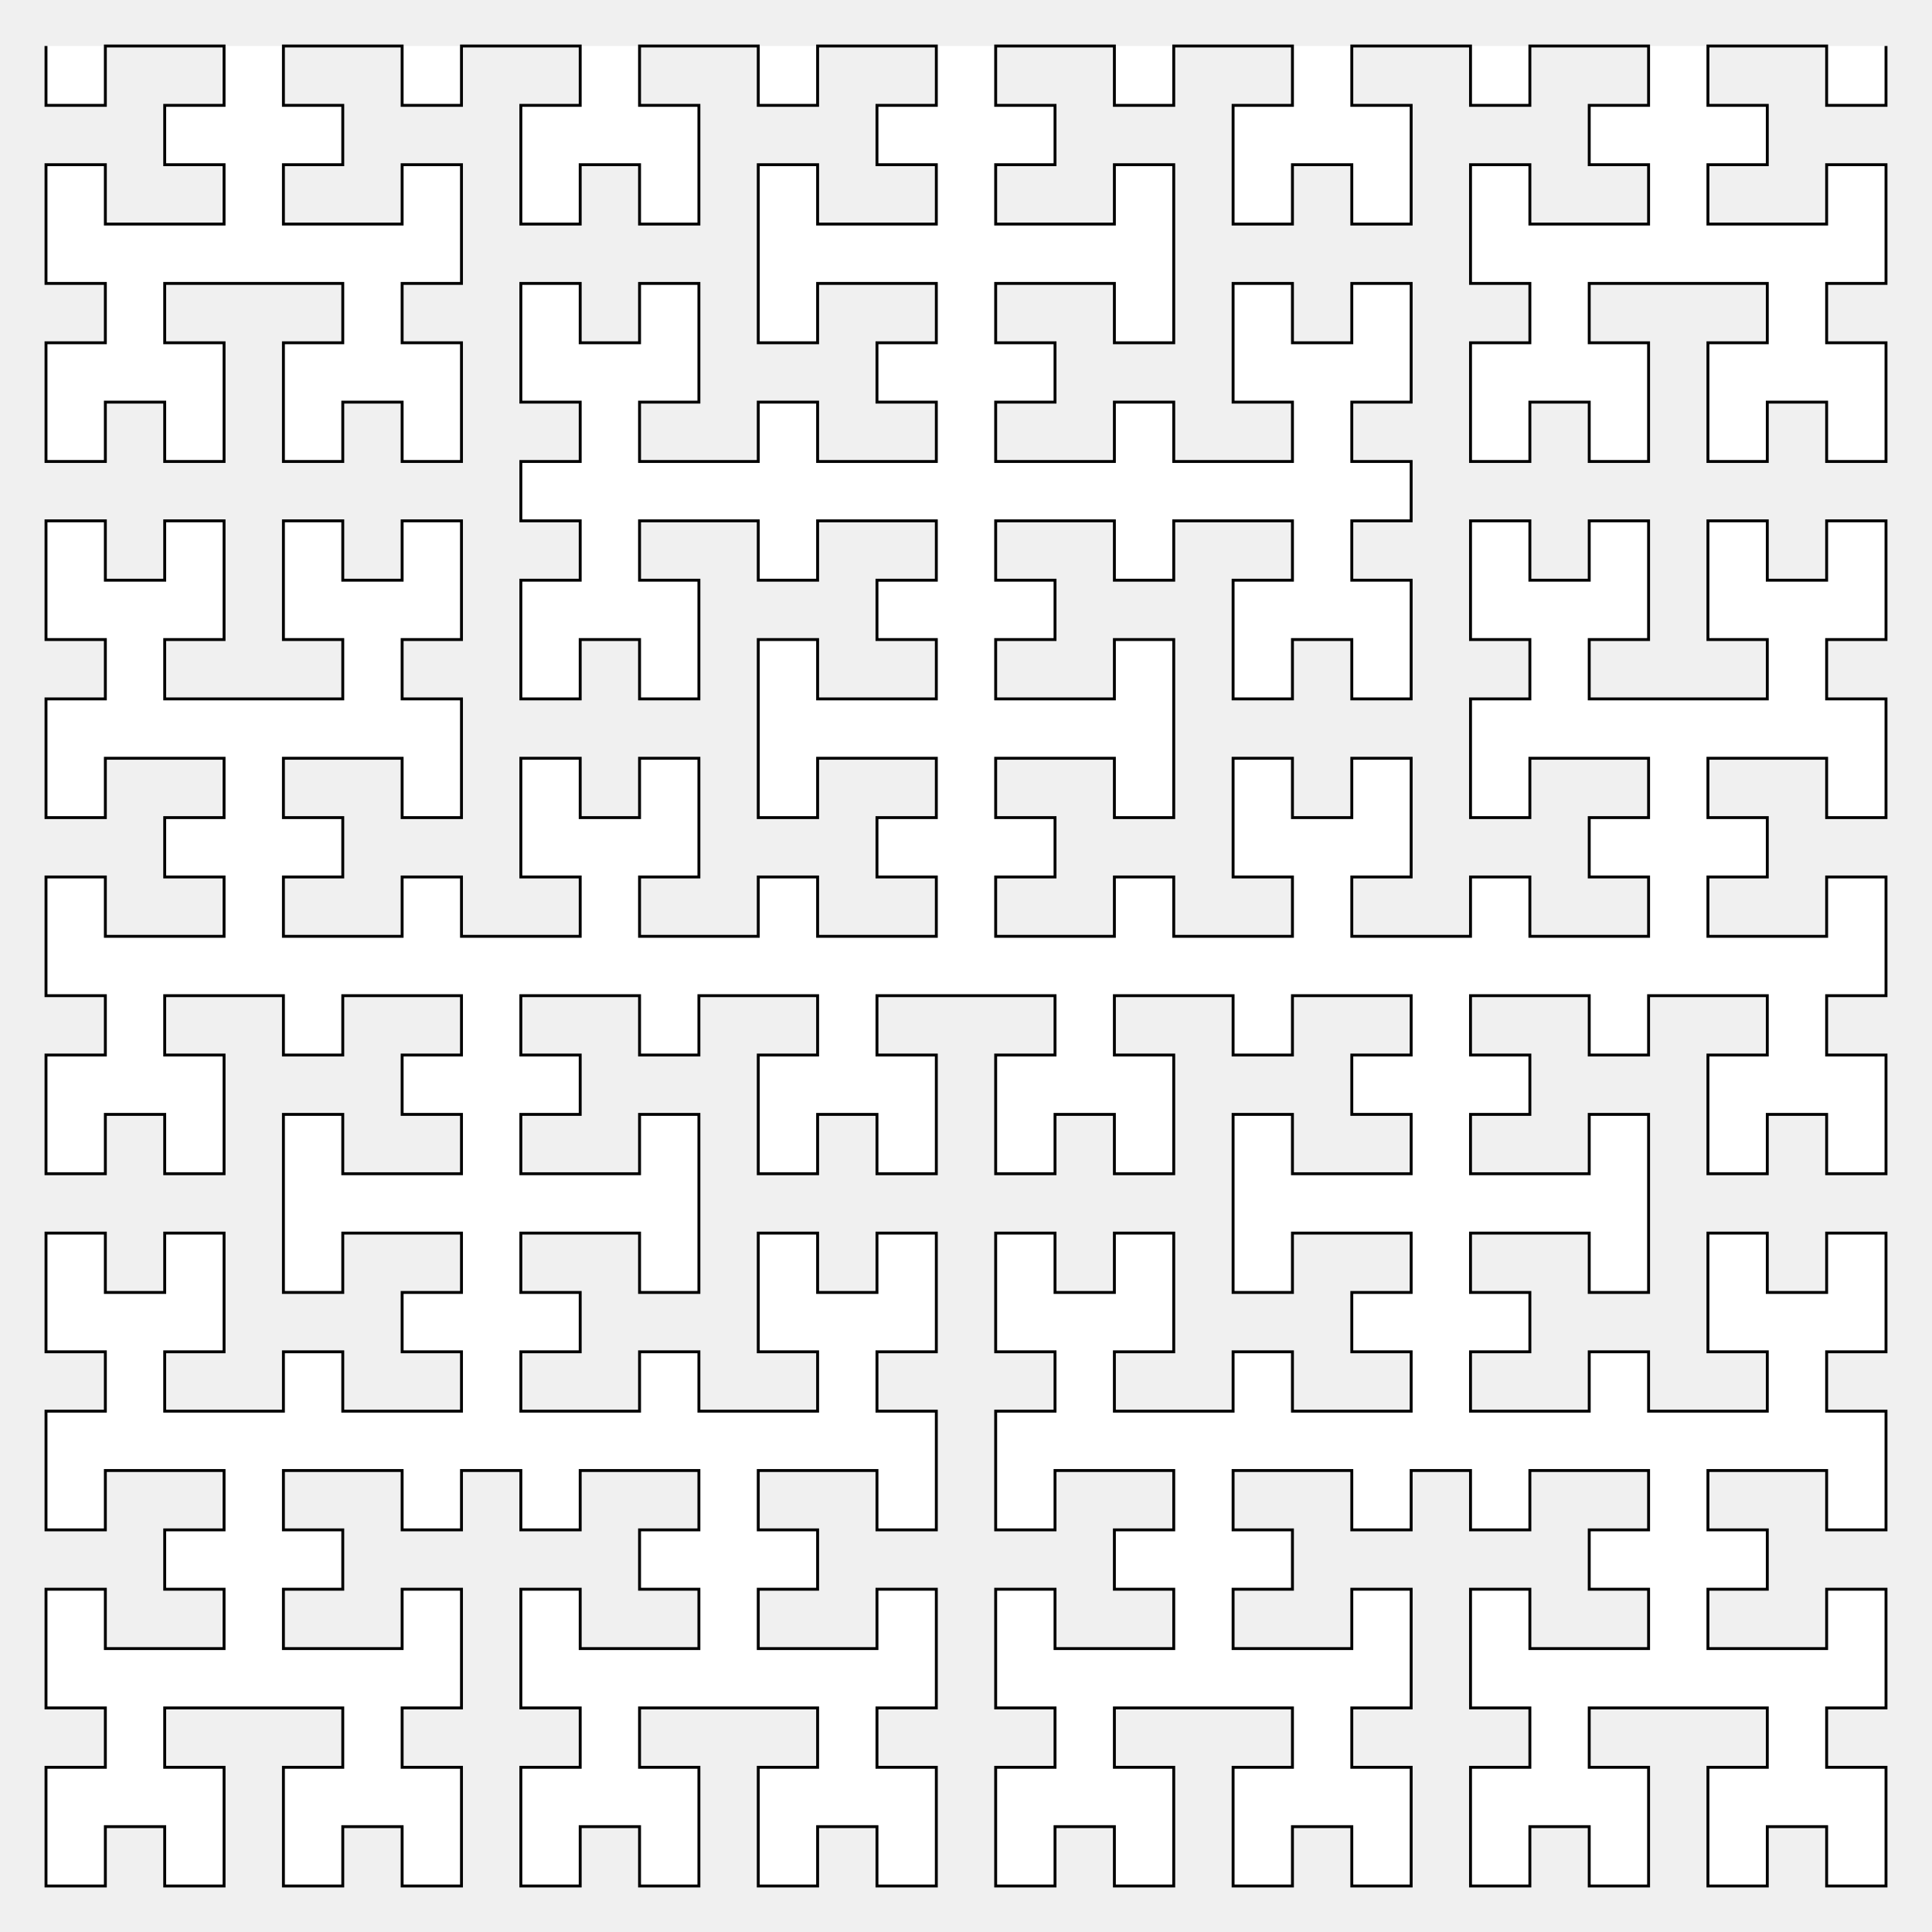
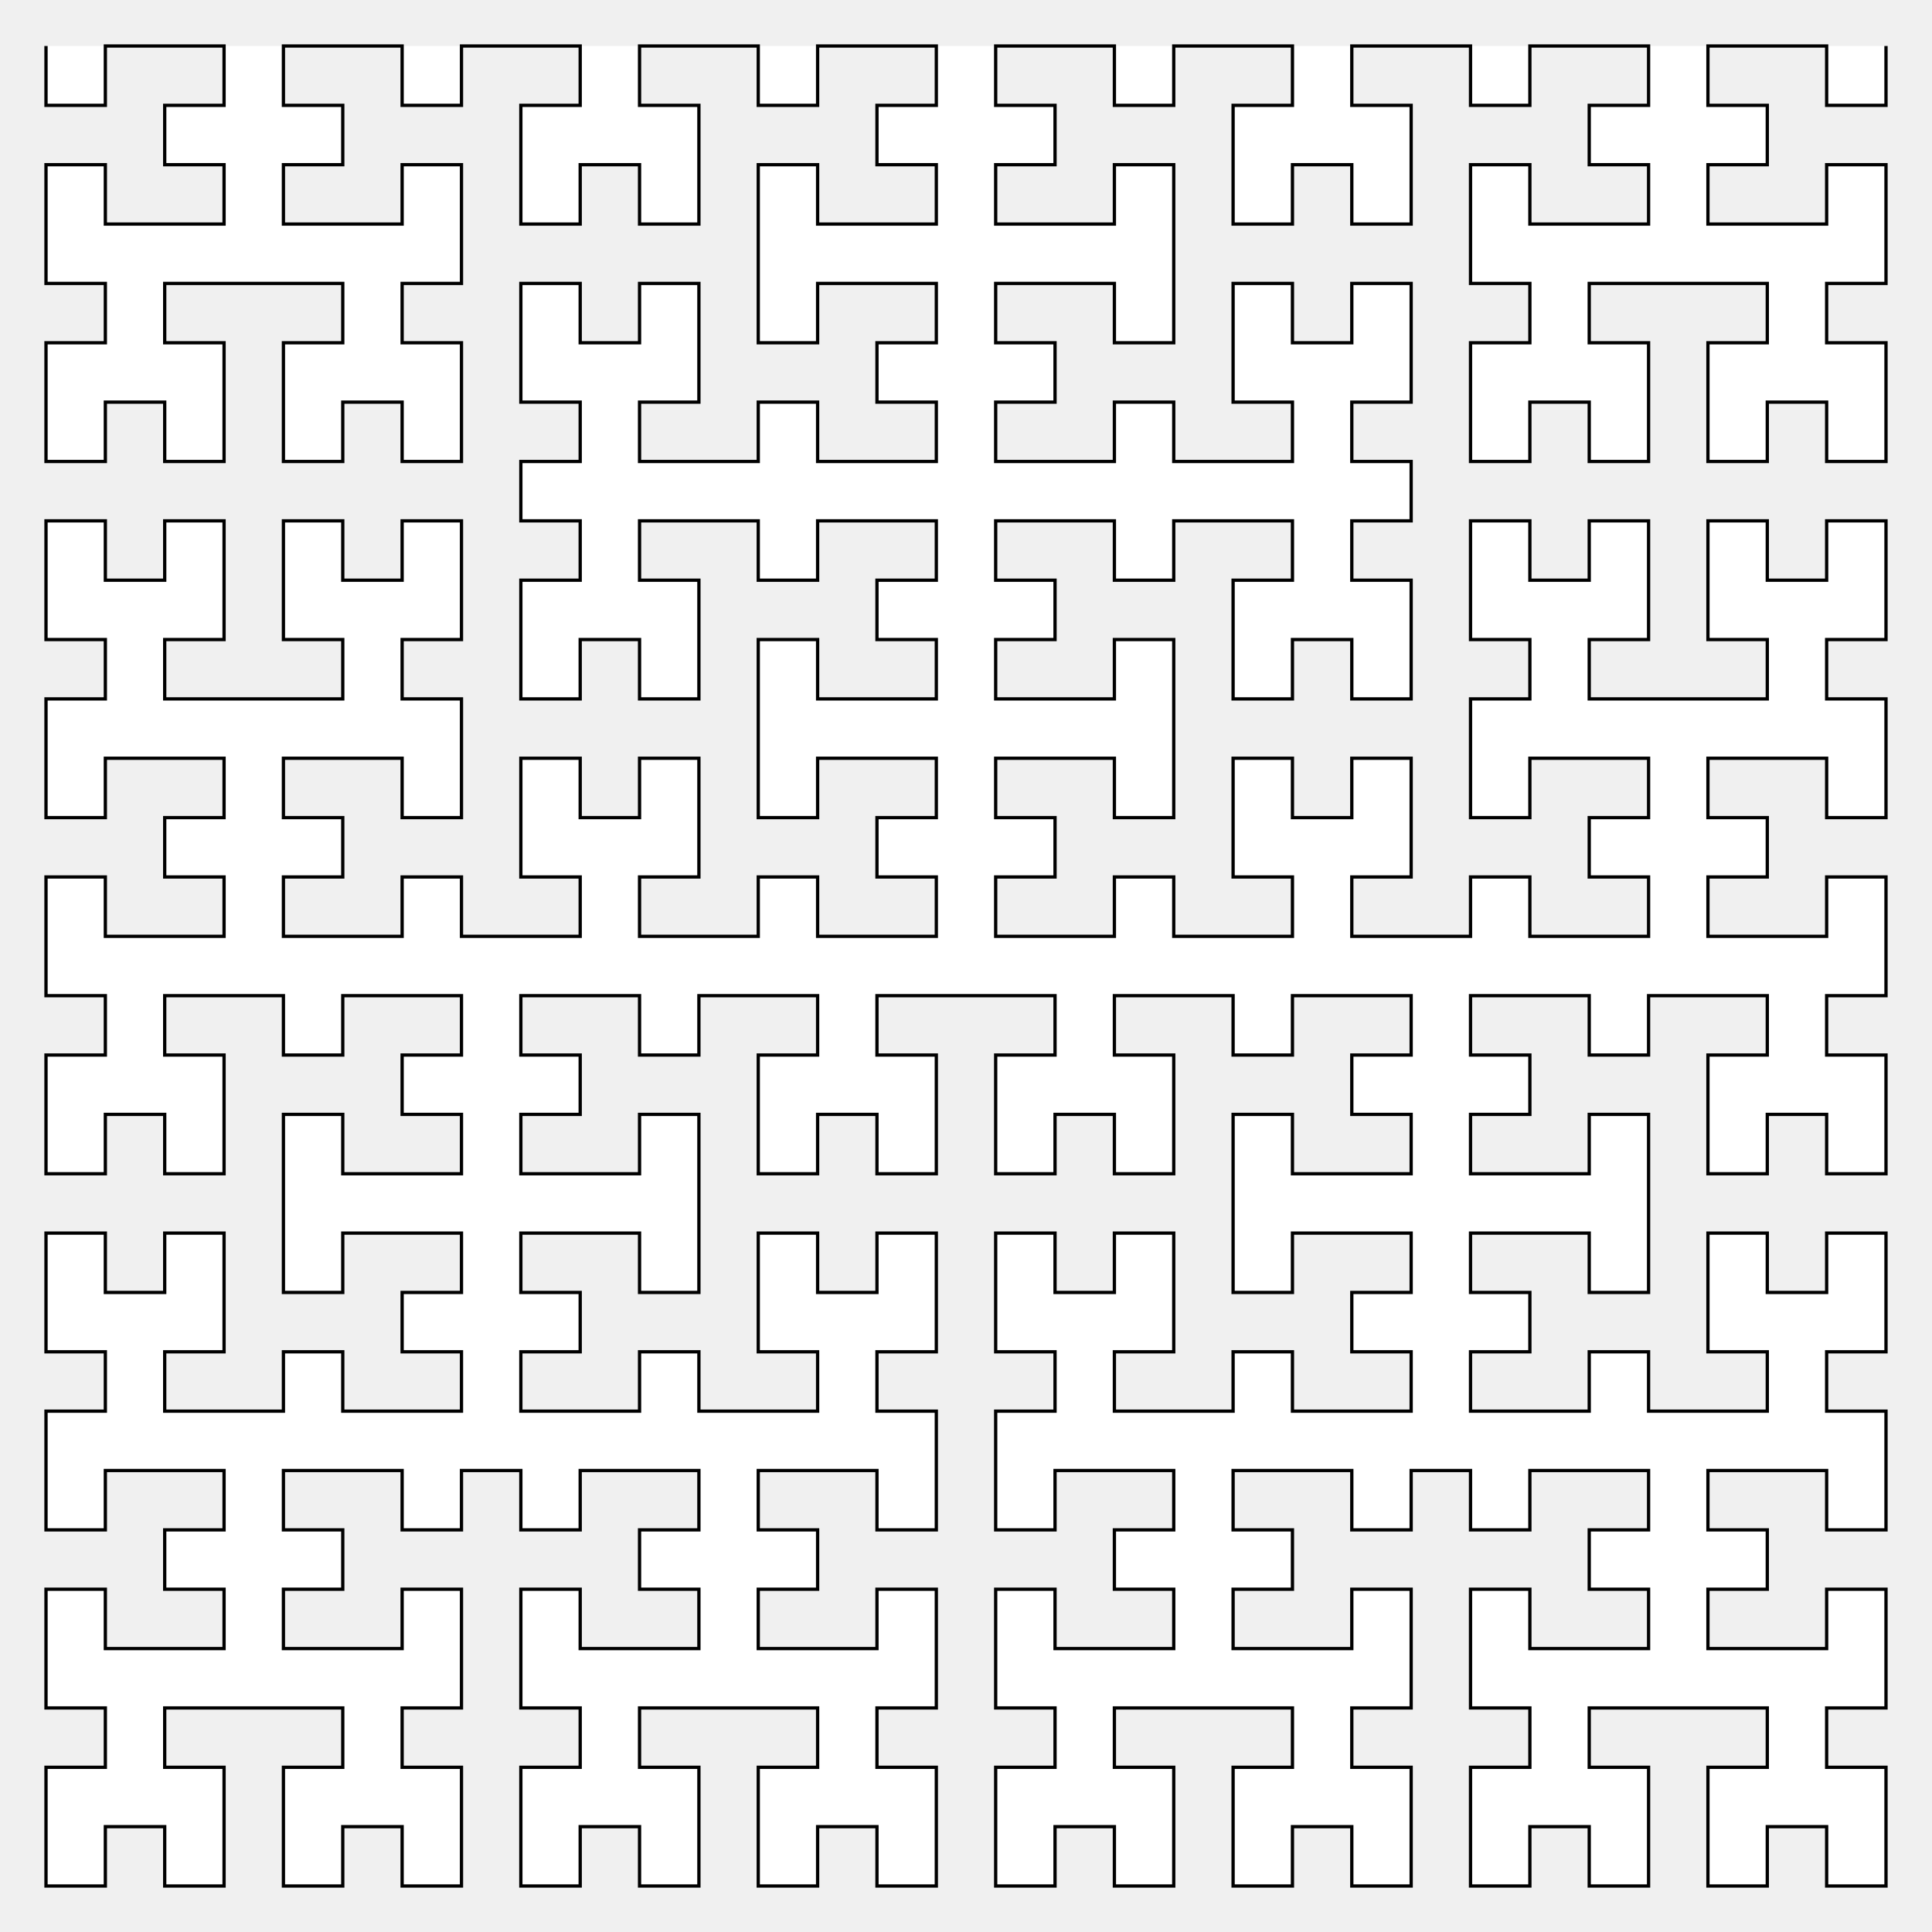
<svg xmlns="http://www.w3.org/2000/svg" baseProfile="full" height="500" version="1.1" width="500">
  <defs>
    <marker id="arrow" markerHeight="3.5" markerWidth="5" orient="auto" refX="5.0" refY="1.7">
      <polygon points="0,0 5,1.75 0,3.5" />
    </marker>
  </defs>
-   <g style="fill:white; stroke: black; stroke-width: 1.00;">
+   <g style="fill:white;">
    <g transform="matrix(1.0, 0.0, 0.0, 1.0, 250.0, 250.0)">
      <g transform="matrix(15.36098, 0.0, 0.0, 15.36098, 0.0, 0.0)">
        <g>
          <g transform="matrix(1.0, 0.0, 0.0, 1.0, -0.0, -0.0)">
            <g transform="matrix(1.0, 0.0, 0.0, 1.0, -15.5, -15.5)">
-               <g style="stroke-width: 0.75;" transform="matrix(1.0, 0.0, 0.0, 1.0, 0.0, 0.0)">
+               <g style="stroke: black;stroke-width: 0.85;" transform="matrix(1.0, 0.0, 0.0, 1.0, 0.0, 0.0)">
                <polyline points="0.0,0.0 0.0,1.0 1.0,1.0 1.0,0.0 2.0,0.0 3.0,0.0 3.0,1.0 2.0,1.0 2.0,2.0 3.0,2.0 3.0,3.0 2.0,3.0 1.0,3.0 1.0,2.0 0.0,2.0 0.0,3.0 0.0,4.0 1.0,4.0 1.0,5.0 0.0,5.0 0.0,6.0 0.0,7.0 1.0,7.0 1.0,6.0 2.0,6.0 2.0,7.0 3.0,7.0 3.0,6.0 3.0,5.0 2.0,5.0 2.0,4.0 3.0,4.0 4.0,4.0 5.0,4.0 5.0,5.0 4.0,5.0 4.0,6.0 4.0,7.0 5.0,7.0 5.0,6.0 6.0,6.0 6.0,7.0 7.0,7.0 7.0,6.0 7.0,5.0 6.0,5.0 6.0,4.0 7.0,4.0 7.0,3.0 7.0,2.0 6.0,2.0 6.0,3.0 5.0,3.0 4.0,3.0 4.0,2.0 5.0,2.0 5.0,1.0 4.0,1.0 4.0,0.0 5.0,0.0 6.0,0.0 6.0,1.0 7.0,1.0 7.0,0.0 8.0,0.0 9.0,0.0 9.0,1.0 8.0,1.0 8.0,2.0 8.0,3.0 9.0,3.0 9.0,2.0 10.0,2.0 10.0,3.0 11.0,3.0 11.0,2.0 11.0,1.0 10.0,1.0 10.0,0.0 11.0,0.0 12.0,0.0 12.0,1.0 13.0,1.0 13.0,0.0 14.0,0.0 15.0,0.0 15.0,1.0 14.0,1.0 14.0,2.0 15.0,2.0 15.0,3.0 14.0,3.0 13.0,3.0 13.0,2.0 12.0,2.0 12.0,3.0 12.0,4.0 12.0,5.0 13.0,5.0 13.0,4.0 14.0,4.0 15.0,4.0 15.0,5.0 14.0,5.0 14.0,6.0 15.0,6.0 15.0,7.0 14.0,7.0 13.0,7.0 13.0,6.0 12.0,6.0 12.0,7.0 11.0,7.0 10.0,7.0 10.0,6.0 11.0,6.0 11.0,5.0 11.0,4.0 10.0,4.0 10.0,5.0 9.0,5.0 9.0,4.0 8.0,4.0 8.0,5.0 8.0,6.0 9.0,6.0 9.0,7.0 8.0,7.0 8.0,8.0 9.0,8.0 9.0,9.0 8.0,9.0 8.0,10.0 8.0,11.0 9.0,11.0 9.0,10.0 10.0,10.0 10.0,11.0 11.0,11.0 11.0,10.0 11.0,9.0 10.0,9.0 10.0,8.0 11.0,8.0 12.0,8.0 12.0,9.0 13.0,9.0 13.0,8.0 14.0,8.0 15.0,8.0 15.0,9.0 14.0,9.0 14.0,10.0 15.0,10.0 15.0,11.0 14.0,11.0 13.0,11.0 13.0,10.0 12.0,10.0 12.0,11.0 12.0,12.0 12.0,13.0 13.0,13.0 13.0,12.0 14.0,12.0 15.0,12.0 15.0,13.0 14.0,13.0 14.0,14.0 15.0,14.0 15.0,15.0 14.0,15.0 13.0,15.0 13.0,14.0 12.0,14.0 12.0,15.0 11.0,15.0 10.0,15.0 10.0,14.0 11.0,14.0 11.0,13.0 11.0,12.0 10.0,12.0 10.0,13.0 9.0,13.0 9.0,12.0 8.0,12.0 8.0,13.0 8.0,14.0 9.0,14.0 9.0,15.0 8.0,15.0 7.0,15.0 7.0,14.0 6.0,14.0 6.0,15.0 5.0,15.0 4.0,15.0 4.0,14.0 5.0,14.0 5.0,13.0 4.0,13.0 4.0,12.0 5.0,12.0 6.0,12.0 6.0,13.0 7.0,13.0 7.0,12.0 7.0,11.0 6.0,11.0 6.0,10.0 7.0,10.0 7.0,9.0 7.0,8.0 6.0,8.0 6.0,9.0 5.0,9.0 5.0,8.0 4.0,8.0 4.0,9.0 4.0,10.0 5.0,10.0 5.0,11.0 4.0,11.0 3.0,11.0 2.0,11.0 2.0,10.0 3.0,10.0 3.0,9.0 3.0,8.0 2.0,8.0 2.0,9.0 1.0,9.0 1.0,8.0 0.0,8.0 0.0,9.0 0.0,10.0 1.0,10.0 1.0,11.0 0.0,11.0 0.0,12.0 0.0,13.0 1.0,13.0 1.0,12.0 2.0,12.0 3.0,12.0 3.0,13.0 2.0,13.0 2.0,14.0 3.0,14.0 3.0,15.0 2.0,15.0 1.0,15.0 1.0,14.0 0.0,14.0 0.0,15.0 0.0,16.0 1.0,16.0 1.0,17.0 0.0,17.0 0.0,18.0 0.0,19.0 1.0,19.0 1.0,18.0 2.0,18.0 2.0,19.0 3.0,19.0 3.0,18.0 3.0,17.0 2.0,17.0 2.0,16.0 3.0,16.0 4.0,16.0 4.0,17.0 5.0,17.0 5.0,16.0 6.0,16.0 7.0,16.0 7.0,17.0 6.0,17.0 6.0,18.0 7.0,18.0 7.0,19.0 6.0,19.0 5.0,19.0 5.0,18.0 4.0,18.0 4.0,19.0 4.0,20.0 4.0,21.0 5.0,21.0 5.0,20.0 6.0,20.0 7.0,20.0 7.0,21.0 6.0,21.0 6.0,22.0 7.0,22.0 7.0,23.0 6.0,23.0 5.0,23.0 5.0,22.0 4.0,22.0 4.0,23.0 3.0,23.0 2.0,23.0 2.0,22.0 3.0,22.0 3.0,21.0 3.0,20.0 2.0,20.0 2.0,21.0 1.0,21.0 1.0,20.0 0.0,20.0 0.0,21.0 0.0,22.0 1.0,22.0 1.0,23.0 0.0,23.0 0.0,24.0 0.0,25.0 1.0,25.0 1.0,24.0 2.0,24.0 3.0,24.0 3.0,25.0 2.0,25.0 2.0,26.0 3.0,26.0 3.0,27.0 2.0,27.0 1.0,27.0 1.0,26.0 0.0,26.0 0.0,27.0 0.0,28.0 1.0,28.0 1.0,29.0 0.0,29.0 0.0,30.0 0.0,31.0 1.0,31.0 1.0,30.0 2.0,30.0 2.0,31.0 3.0,31.0 3.0,30.0 3.0,29.0 2.0,29.0 2.0,28.0 3.0,28.0 4.0,28.0 5.0,28.0 5.0,29.0 4.0,29.0 4.0,30.0 4.0,31.0 5.0,31.0 5.0,30.0 6.0,30.0 6.0,31.0 7.0,31.0 7.0,30.0 7.0,29.0 6.0,29.0 6.0,28.0 7.0,28.0 7.0,27.0 7.0,26.0 6.0,26.0 6.0,27.0 5.0,27.0 4.0,27.0 4.0,26.0 5.0,26.0 5.0,25.0 4.0,25.0 4.0,24.0 5.0,24.0 6.0,24.0 6.0,25.0 7.0,25.0 7.0,24.0 8.0,24.0 8.0,25.0 9.0,25.0 9.0,24.0 10.0,24.0 11.0,24.0 11.0,25.0 10.0,25.0 10.0,26.0 11.0,26.0 11.0,27.0 10.0,27.0 9.0,27.0 9.0,26.0 8.0,26.0 8.0,27.0 8.0,28.0 9.0,28.0 9.0,29.0 8.0,29.0 8.0,30.0 8.0,31.0 9.0,31.0 9.0,30.0 10.0,30.0 10.0,31.0 11.0,31.0 11.0,30.0 11.0,29.0 10.0,29.0 10.0,28.0 11.0,28.0 12.0,28.0 13.0,28.0 13.0,29.0 12.0,29.0 12.0,30.0 12.0,31.0 13.0,31.0 13.0,30.0 14.0,30.0 14.0,31.0 15.0,31.0 15.0,30.0 15.0,29.0 14.0,29.0 14.0,28.0 15.0,28.0 15.0,27.0 15.0,26.0 14.0,26.0 14.0,27.0 13.0,27.0 12.0,27.0 12.0,26.0 13.0,26.0 13.0,25.0 12.0,25.0 12.0,24.0 13.0,24.0 14.0,24.0 14.0,25.0 15.0,25.0 15.0,24.0 15.0,23.0 14.0,23.0 14.0,22.0 15.0,22.0 15.0,21.0 15.0,20.0 14.0,20.0 14.0,21.0 13.0,21.0 13.0,20.0 12.0,20.0 12.0,21.0 12.0,22.0 13.0,22.0 13.0,23.0 12.0,23.0 11.0,23.0 11.0,22.0 10.0,22.0 10.0,23.0 9.0,23.0 8.0,23.0 8.0,22.0 9.0,22.0 9.0,21.0 8.0,21.0 8.0,20.0 9.0,20.0 10.0,20.0 10.0,21.0 11.0,21.0 11.0,20.0 11.0,19.0 11.0,18.0 10.0,18.0 10.0,19.0 9.0,19.0 8.0,19.0 8.0,18.0 9.0,18.0 9.0,17.0 8.0,17.0 8.0,16.0 9.0,16.0 10.0,16.0 10.0,17.0 11.0,17.0 11.0,16.0 12.0,16.0 13.0,16.0 13.0,17.0 12.0,17.0 12.0,18.0 12.0,19.0 13.0,19.0 13.0,18.0 14.0,18.0 14.0,19.0 15.0,19.0 15.0,18.0 15.0,17.0 14.0,17.0 14.0,16.0 15.0,16.0 16.0,16.0 17.0,16.0 17.0,17.0 16.0,17.0 16.0,18.0 16.0,19.0 17.0,19.0 17.0,18.0 18.0,18.0 18.0,19.0 19.0,19.0 19.0,18.0 19.0,17.0 18.0,17.0 18.0,16.0 19.0,16.0 20.0,16.0 20.0,17.0 21.0,17.0 21.0,16.0 22.0,16.0 23.0,16.0 23.0,17.0 22.0,17.0 22.0,18.0 23.0,18.0 23.0,19.0 22.0,19.0 21.0,19.0 21.0,18.0 20.0,18.0 20.0,19.0 20.0,20.0 20.0,21.0 21.0,21.0 21.0,20.0 22.0,20.0 23.0,20.0 23.0,21.0 22.0,21.0 22.0,22.0 23.0,22.0 23.0,23.0 22.0,23.0 21.0,23.0 21.0,22.0 20.0,22.0 20.0,23.0 19.0,23.0 18.0,23.0 18.0,22.0 19.0,22.0 19.0,21.0 19.0,20.0 18.0,20.0 18.0,21.0 17.0,21.0 17.0,20.0 16.0,20.0 16.0,21.0 16.0,22.0 17.0,22.0 17.0,23.0 16.0,23.0 16.0,24.0 16.0,25.0 17.0,25.0 17.0,24.0 18.0,24.0 19.0,24.0 19.0,25.0 18.0,25.0 18.0,26.0 19.0,26.0 19.0,27.0 18.0,27.0 17.0,27.0 17.0,26.0 16.0,26.0 16.0,27.0 16.0,28.0 17.0,28.0 17.0,29.0 16.0,29.0 16.0,30.0 16.0,31.0 17.0,31.0 17.0,30.0 18.0,30.0 18.0,31.0 19.0,31.0 19.0,30.0 19.0,29.0 18.0,29.0 18.0,28.0 19.0,28.0 20.0,28.0 21.0,28.0 21.0,29.0 20.0,29.0 20.0,30.0 20.0,31.0 21.0,31.0 21.0,30.0 22.0,30.0 22.0,31.0 23.0,31.0 23.0,30.0 23.0,29.0 22.0,29.0 22.0,28.0 23.0,28.0 23.0,27.0 23.0,26.0 22.0,26.0 22.0,27.0 21.0,27.0 20.0,27.0 20.0,26.0 21.0,26.0 21.0,25.0 20.0,25.0 20.0,24.0 21.0,24.0 22.0,24.0 22.0,25.0 23.0,25.0 23.0,24.0 24.0,24.0 24.0,25.0 25.0,25.0 25.0,24.0 26.0,24.0 27.0,24.0 27.0,25.0 26.0,25.0 26.0,26.0 27.0,26.0 27.0,27.0 26.0,27.0 25.0,27.0 25.0,26.0 24.0,26.0 24.0,27.0 24.0,28.0 25.0,28.0 25.0,29.0 24.0,29.0 24.0,30.0 24.0,31.0 25.0,31.0 25.0,30.0 26.0,30.0 26.0,31.0 27.0,31.0 27.0,30.0 27.0,29.0 26.0,29.0 26.0,28.0 27.0,28.0 28.0,28.0 29.0,28.0 29.0,29.0 28.0,29.0 28.0,30.0 28.0,31.0 29.0,31.0 29.0,30.0 30.0,30.0 30.0,31.0 31.0,31.0 31.0,30.0 31.0,29.0 30.0,29.0 30.0,28.0 31.0,28.0 31.0,27.0 31.0,26.0 30.0,26.0 30.0,27.0 29.0,27.0 28.0,27.0 28.0,26.0 29.0,26.0 29.0,25.0 28.0,25.0 28.0,24.0 29.0,24.0 30.0,24.0 30.0,25.0 31.0,25.0 31.0,24.0 31.0,23.0 30.0,23.0 30.0,22.0 31.0,22.0 31.0,21.0 31.0,20.0 30.0,20.0 30.0,21.0 29.0,21.0 29.0,20.0 28.0,20.0 28.0,21.0 28.0,22.0 29.0,22.0 29.0,23.0 28.0,23.0 27.0,23.0 27.0,22.0 26.0,22.0 26.0,23.0 25.0,23.0 24.0,23.0 24.0,22.0 25.0,22.0 25.0,21.0 24.0,21.0 24.0,20.0 25.0,20.0 26.0,20.0 26.0,21.0 27.0,21.0 27.0,20.0 27.0,19.0 27.0,18.0 26.0,18.0 26.0,19.0 25.0,19.0 24.0,19.0 24.0,18.0 25.0,18.0 25.0,17.0 24.0,17.0 24.0,16.0 25.0,16.0 26.0,16.0 26.0,17.0 27.0,17.0 27.0,16.0 28.0,16.0 29.0,16.0 29.0,17.0 28.0,17.0 28.0,18.0 28.0,19.0 29.0,19.0 29.0,18.0 30.0,18.0 30.0,19.0 31.0,19.0 31.0,18.0 31.0,17.0 30.0,17.0 30.0,16.0 31.0,16.0 31.0,15.0 31.0,14.0 30.0,14.0 30.0,15.0 29.0,15.0 28.0,15.0 28.0,14.0 29.0,14.0 29.0,13.0 28.0,13.0 28.0,12.0 29.0,12.0 30.0,12.0 30.0,13.0 31.0,13.0 31.0,12.0 31.0,11.0 30.0,11.0 30.0,10.0 31.0,10.0 31.0,9.0 31.0,8.0 30.0,8.0 30.0,9.0 29.0,9.0 29.0,8.0 28.0,8.0 28.0,9.0 28.0,10.0 29.0,10.0 29.0,11.0 28.0,11.0 27.0,11.0 26.0,11.0 26.0,10.0 27.0,10.0 27.0,9.0 27.0,8.0 26.0,8.0 26.0,9.0 25.0,9.0 25.0,8.0 24.0,8.0 24.0,9.0 24.0,10.0 25.0,10.0 25.0,11.0 24.0,11.0 24.0,12.0 24.0,13.0 25.0,13.0 25.0,12.0 26.0,12.0 27.0,12.0 27.0,13.0 26.0,13.0 26.0,14.0 27.0,14.0 27.0,15.0 26.0,15.0 25.0,15.0 25.0,14.0 24.0,14.0 24.0,15.0 23.0,15.0 22.0,15.0 22.0,14.0 23.0,14.0 23.0,13.0 23.0,12.0 22.0,12.0 22.0,13.0 21.0,13.0 21.0,12.0 20.0,12.0 20.0,13.0 20.0,14.0 21.0,14.0 21.0,15.0 20.0,15.0 19.0,15.0 19.0,14.0 18.0,14.0 18.0,15.0 17.0,15.0 16.0,15.0 16.0,14.0 17.0,14.0 17.0,13.0 16.0,13.0 16.0,12.0 17.0,12.0 18.0,12.0 18.0,13.0 19.0,13.0 19.0,12.0 19.0,11.0 19.0,10.0 18.0,10.0 18.0,11.0 17.0,11.0 16.0,11.0 16.0,10.0 17.0,10.0 17.0,9.0 16.0,9.0 16.0,8.0 17.0,8.0 18.0,8.0 18.0,9.0 19.0,9.0 19.0,8.0 20.0,8.0 21.0,8.0 21.0,9.0 20.0,9.0 20.0,10.0 20.0,11.0 21.0,11.0 21.0,10.0 22.0,10.0 22.0,11.0 23.0,11.0 23.0,10.0 23.0,9.0 22.0,9.0 22.0,8.0 23.0,8.0 23.0,7.0 22.0,7.0 22.0,6.0 23.0,6.0 23.0,5.0 23.0,4.0 22.0,4.0 22.0,5.0 21.0,5.0 21.0,4.0 20.0,4.0 20.0,5.0 20.0,6.0 21.0,6.0 21.0,7.0 20.0,7.0 19.0,7.0 19.0,6.0 18.0,6.0 18.0,7.0 17.0,7.0 16.0,7.0 16.0,6.0 17.0,6.0 17.0,5.0 16.0,5.0 16.0,4.0 17.0,4.0 18.0,4.0 18.0,5.0 19.0,5.0 19.0,4.0 19.0,3.0 19.0,2.0 18.0,2.0 18.0,3.0 17.0,3.0 16.0,3.0 16.0,2.0 17.0,2.0 17.0,1.0 16.0,1.0 16.0,0.0 17.0,0.0 18.0,0.0 18.0,1.0 19.0,1.0 19.0,0.0 20.0,0.0 21.0,0.0 21.0,1.0 20.0,1.0 20.0,2.0 20.0,3.0 21.0,3.0 21.0,2.0 22.0,2.0 22.0,3.0 23.0,3.0 23.0,2.0 23.0,1.0 22.0,1.0 22.0,0.0 23.0,0.0 24.0,0.0 24.0,1.0 25.0,1.0 25.0,0.0 26.0,0.0 27.0,0.0 27.0,1.0 26.0,1.0 26.0,2.0 27.0,2.0 27.0,3.0 26.0,3.0 25.0,3.0 25.0,2.0 24.0,2.0 24.0,3.0 24.0,4.0 25.0,4.0 25.0,5.0 24.0,5.0 24.0,6.0 24.0,7.0 25.0,7.0 25.0,6.0 26.0,6.0 26.0,7.0 27.0,7.0 27.0,6.0 27.0,5.0 26.0,5.0 26.0,4.0 27.0,4.0 28.0,4.0 29.0,4.0 29.0,5.0 28.0,5.0 28.0,6.0 28.0,7.0 29.0,7.0 29.0,6.0 30.0,6.0 30.0,7.0 31.0,7.0 31.0,6.0 31.0,5.0 30.0,5.0 30.0,4.0 31.0,4.0 31.0,3.0 31.0,2.0 30.0,2.0 30.0,3.0 29.0,3.0 28.0,3.0 28.0,2.0 29.0,2.0 29.0,1.0 28.0,1.0 28.0,0.0 29.0,0.0 30.0,0.0 30.0,1.0 31.0,1.0 31.0,0.0" style="vector-effect: non-scaling-stroke;" />
              </g>
            </g>
          </g>
          <g />
        </g>
      </g>
    </g>
  </g>
</svg>
